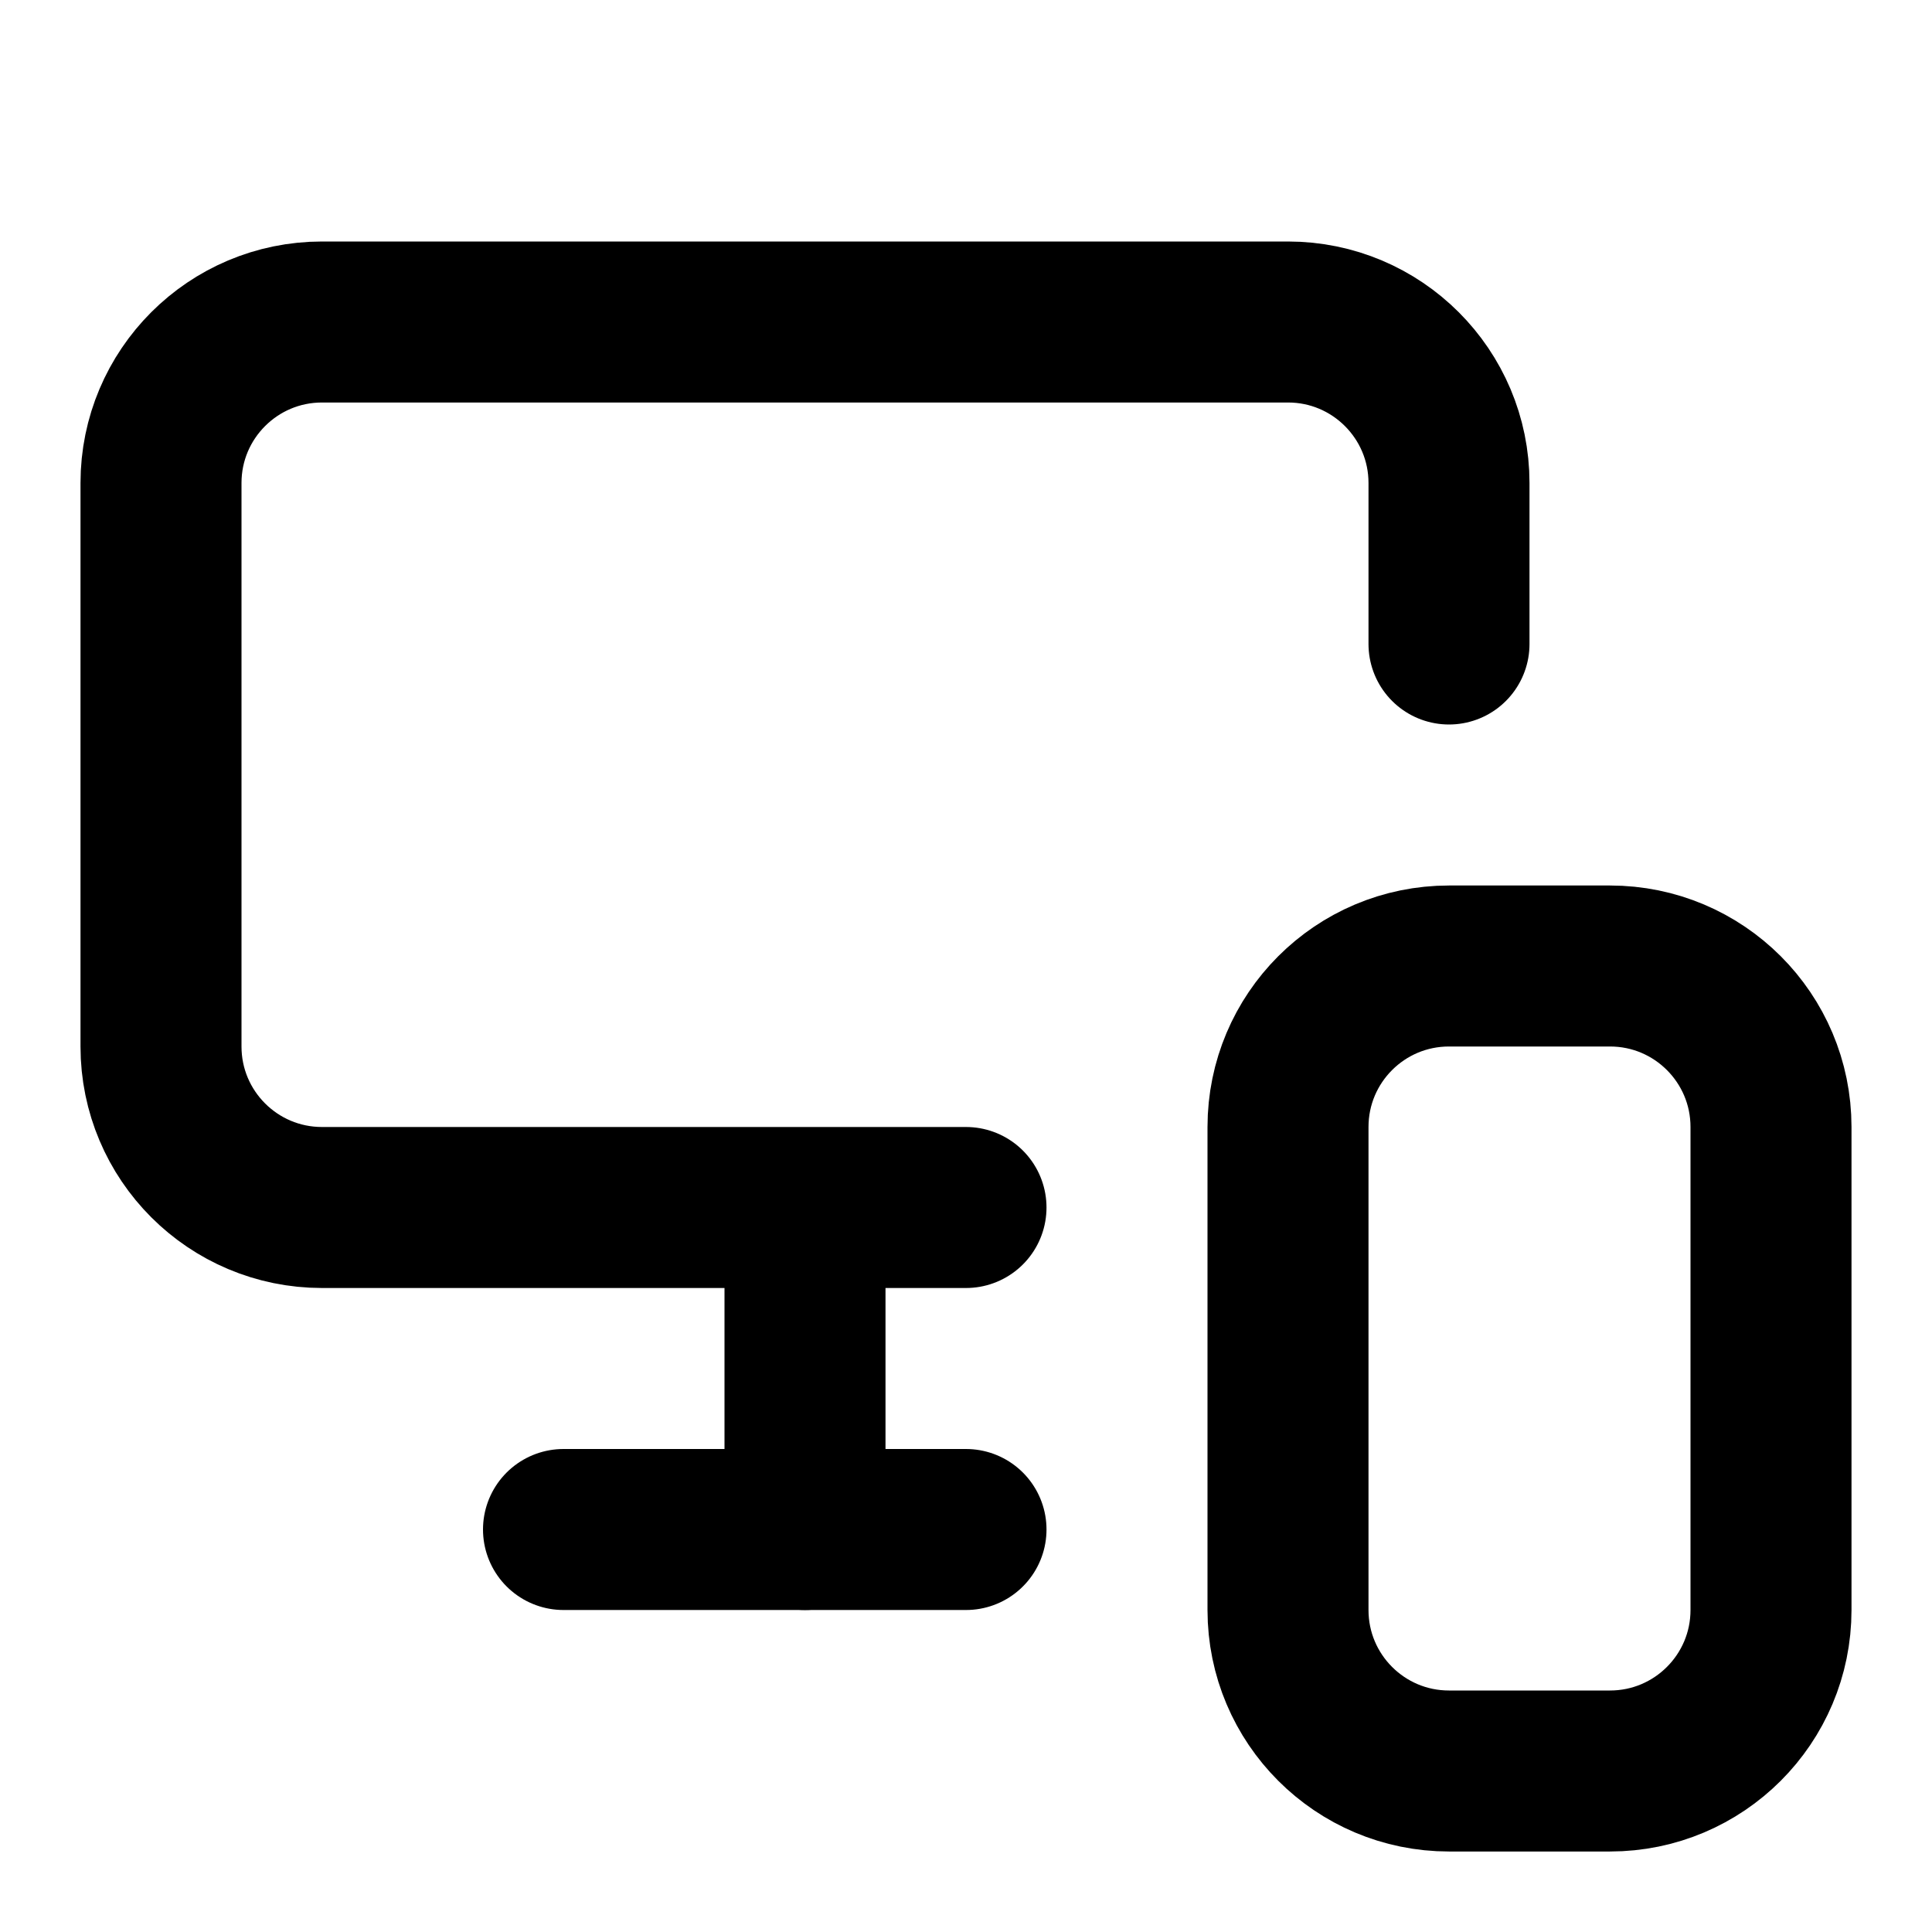
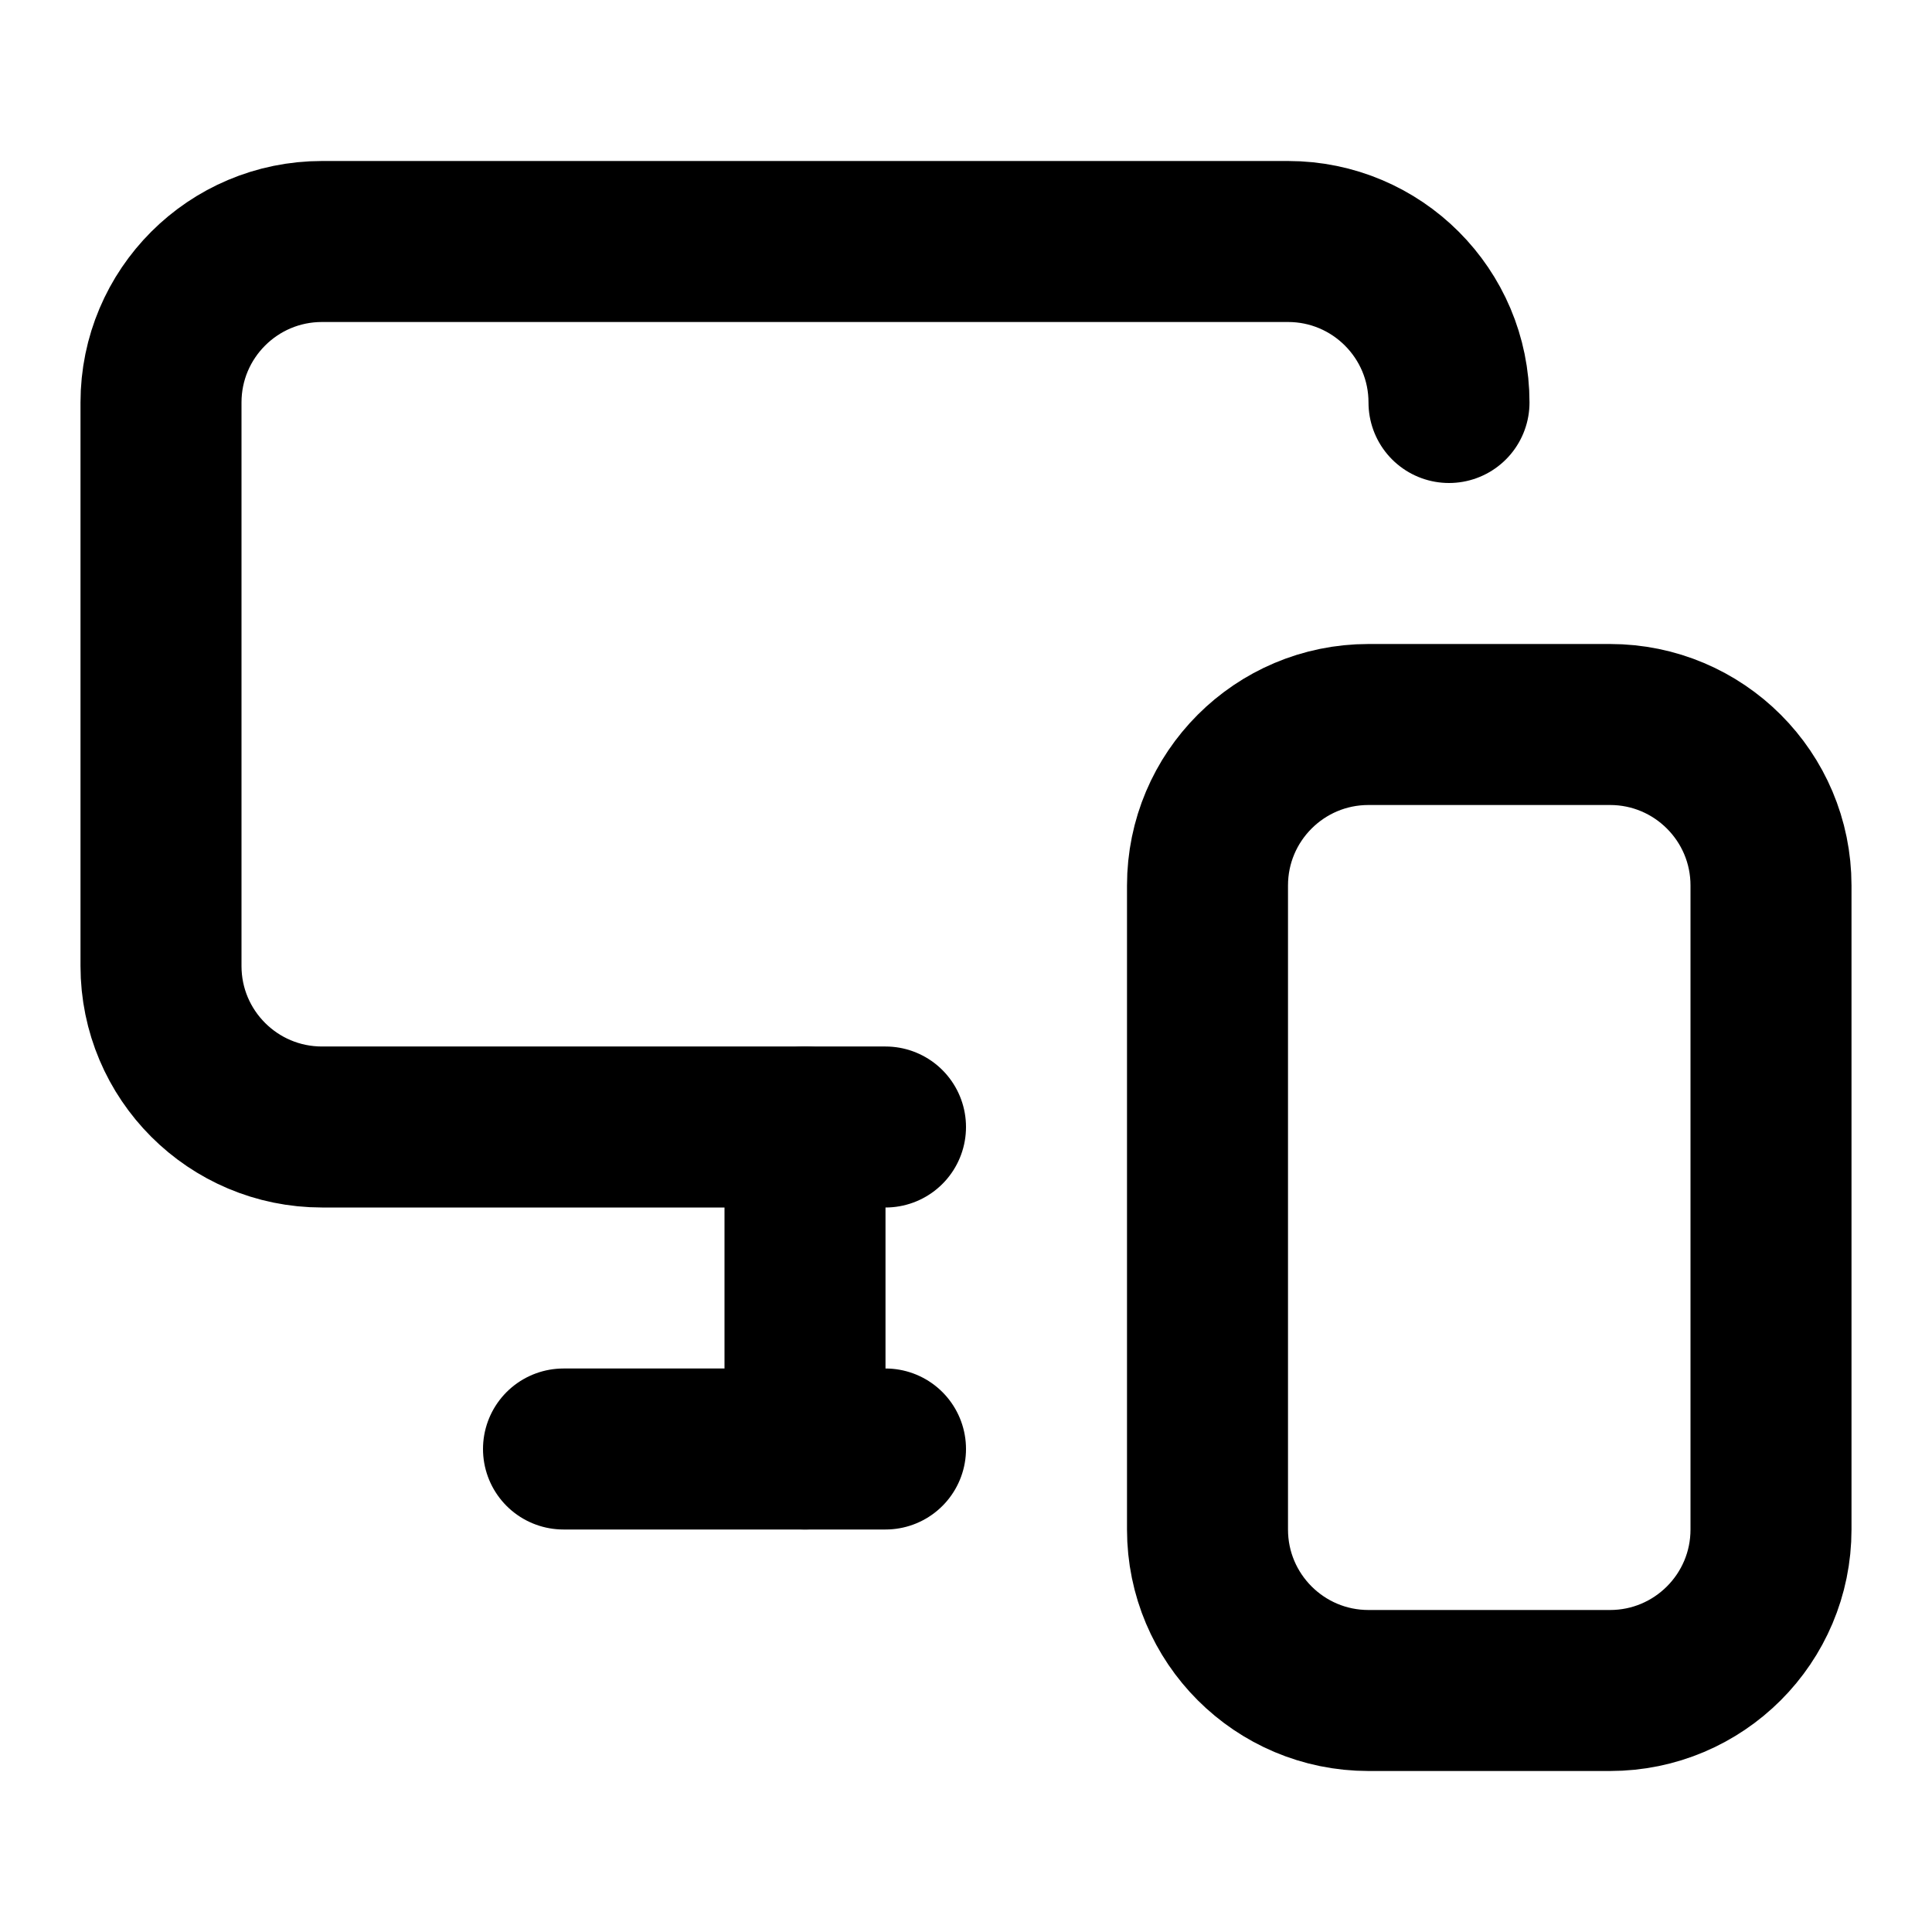
<svg xmlns="http://www.w3.org/2000/svg" class="lucide lucide-monitor-smartphone" width="24" height="24" viewBox="0 0 24 24" fill="none" stroke="currentColor" stroke-width="2" stroke-linecap="round" stroke-linejoin="round">
-   <path d="M18 8v-2a2 2 0 0 0 -2 -2h-12a2 2 0 0 0 -2 2v7a2 2 0 0 0 2 2h8" />
-   <path d="M10 19v-3.96v3.15" />
-   <path d="M7 19h5" />
-   <rect width="6" height="10" x="16" y="12" rx="2" />
+   <path d="M10 14v4" />
+   <path d="M18 5a2 2 0 0 0 -2 -2h-12a2 2 0 0 0 -2 2v7a2 2 0 0 0 2 2h7" />
+   <path d="M7 18h4" />
+   <rect x="15" y="9" width="7" height="12" rx="2" />
</svg>
